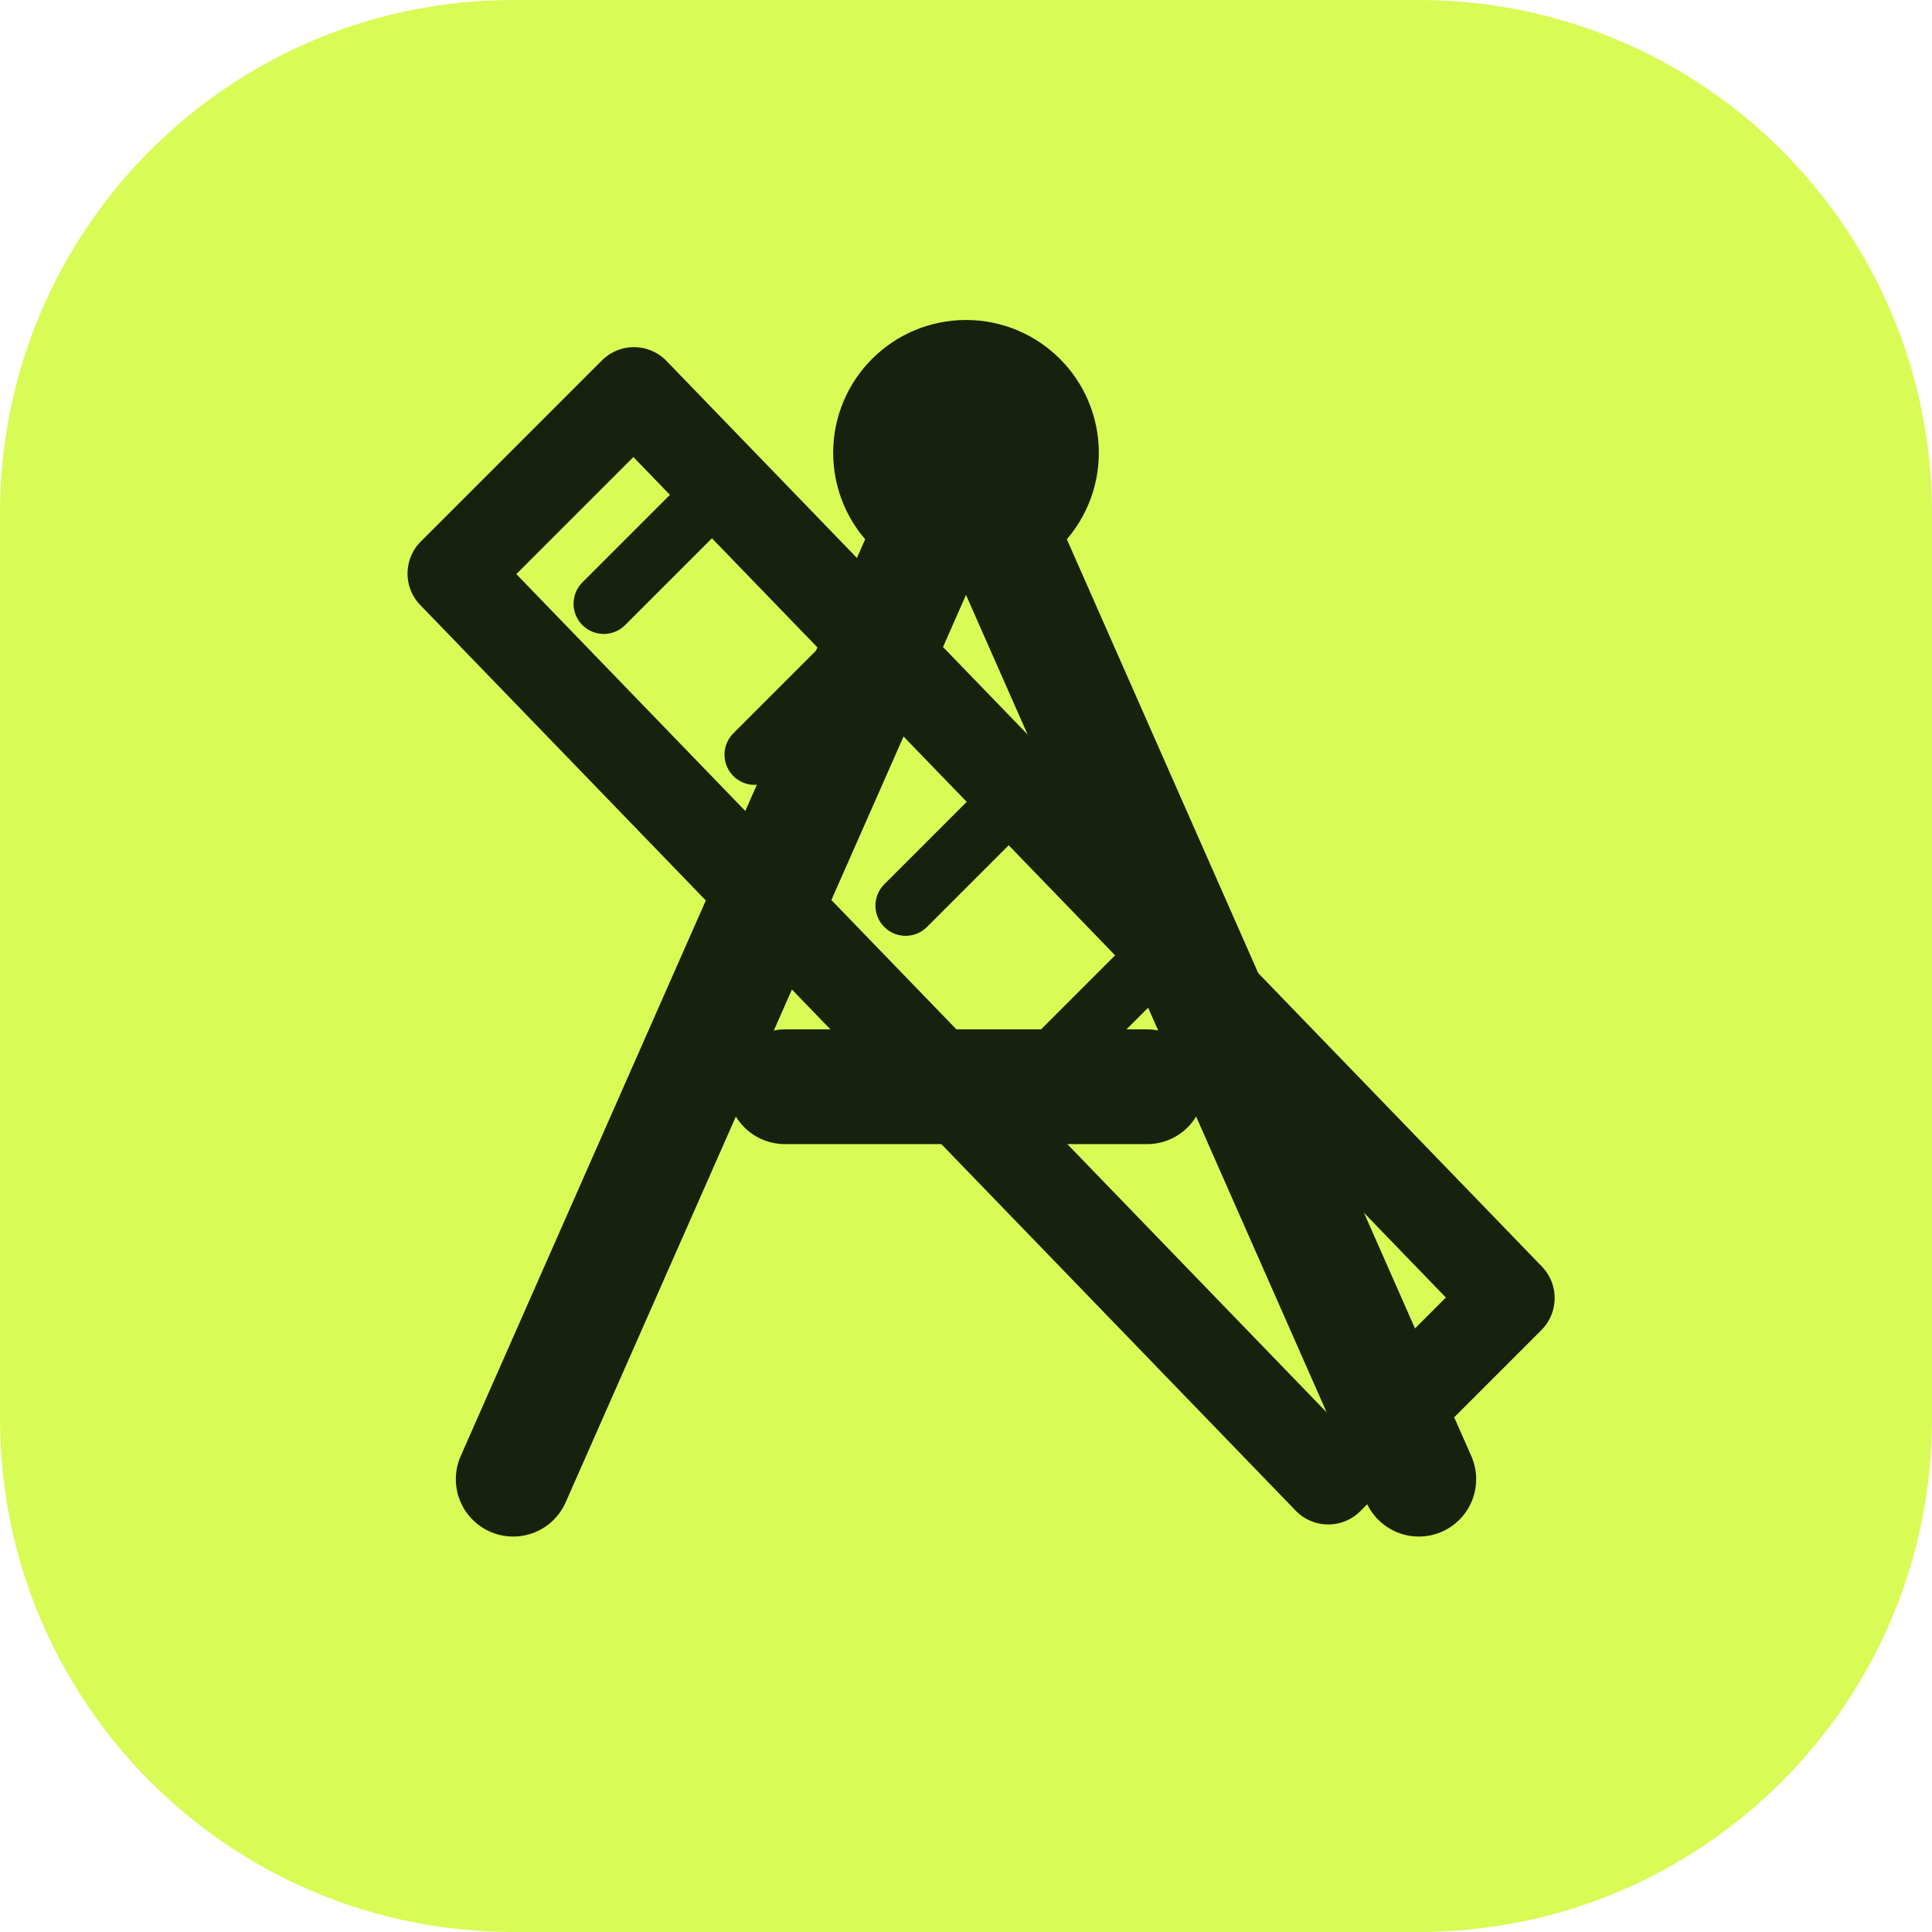
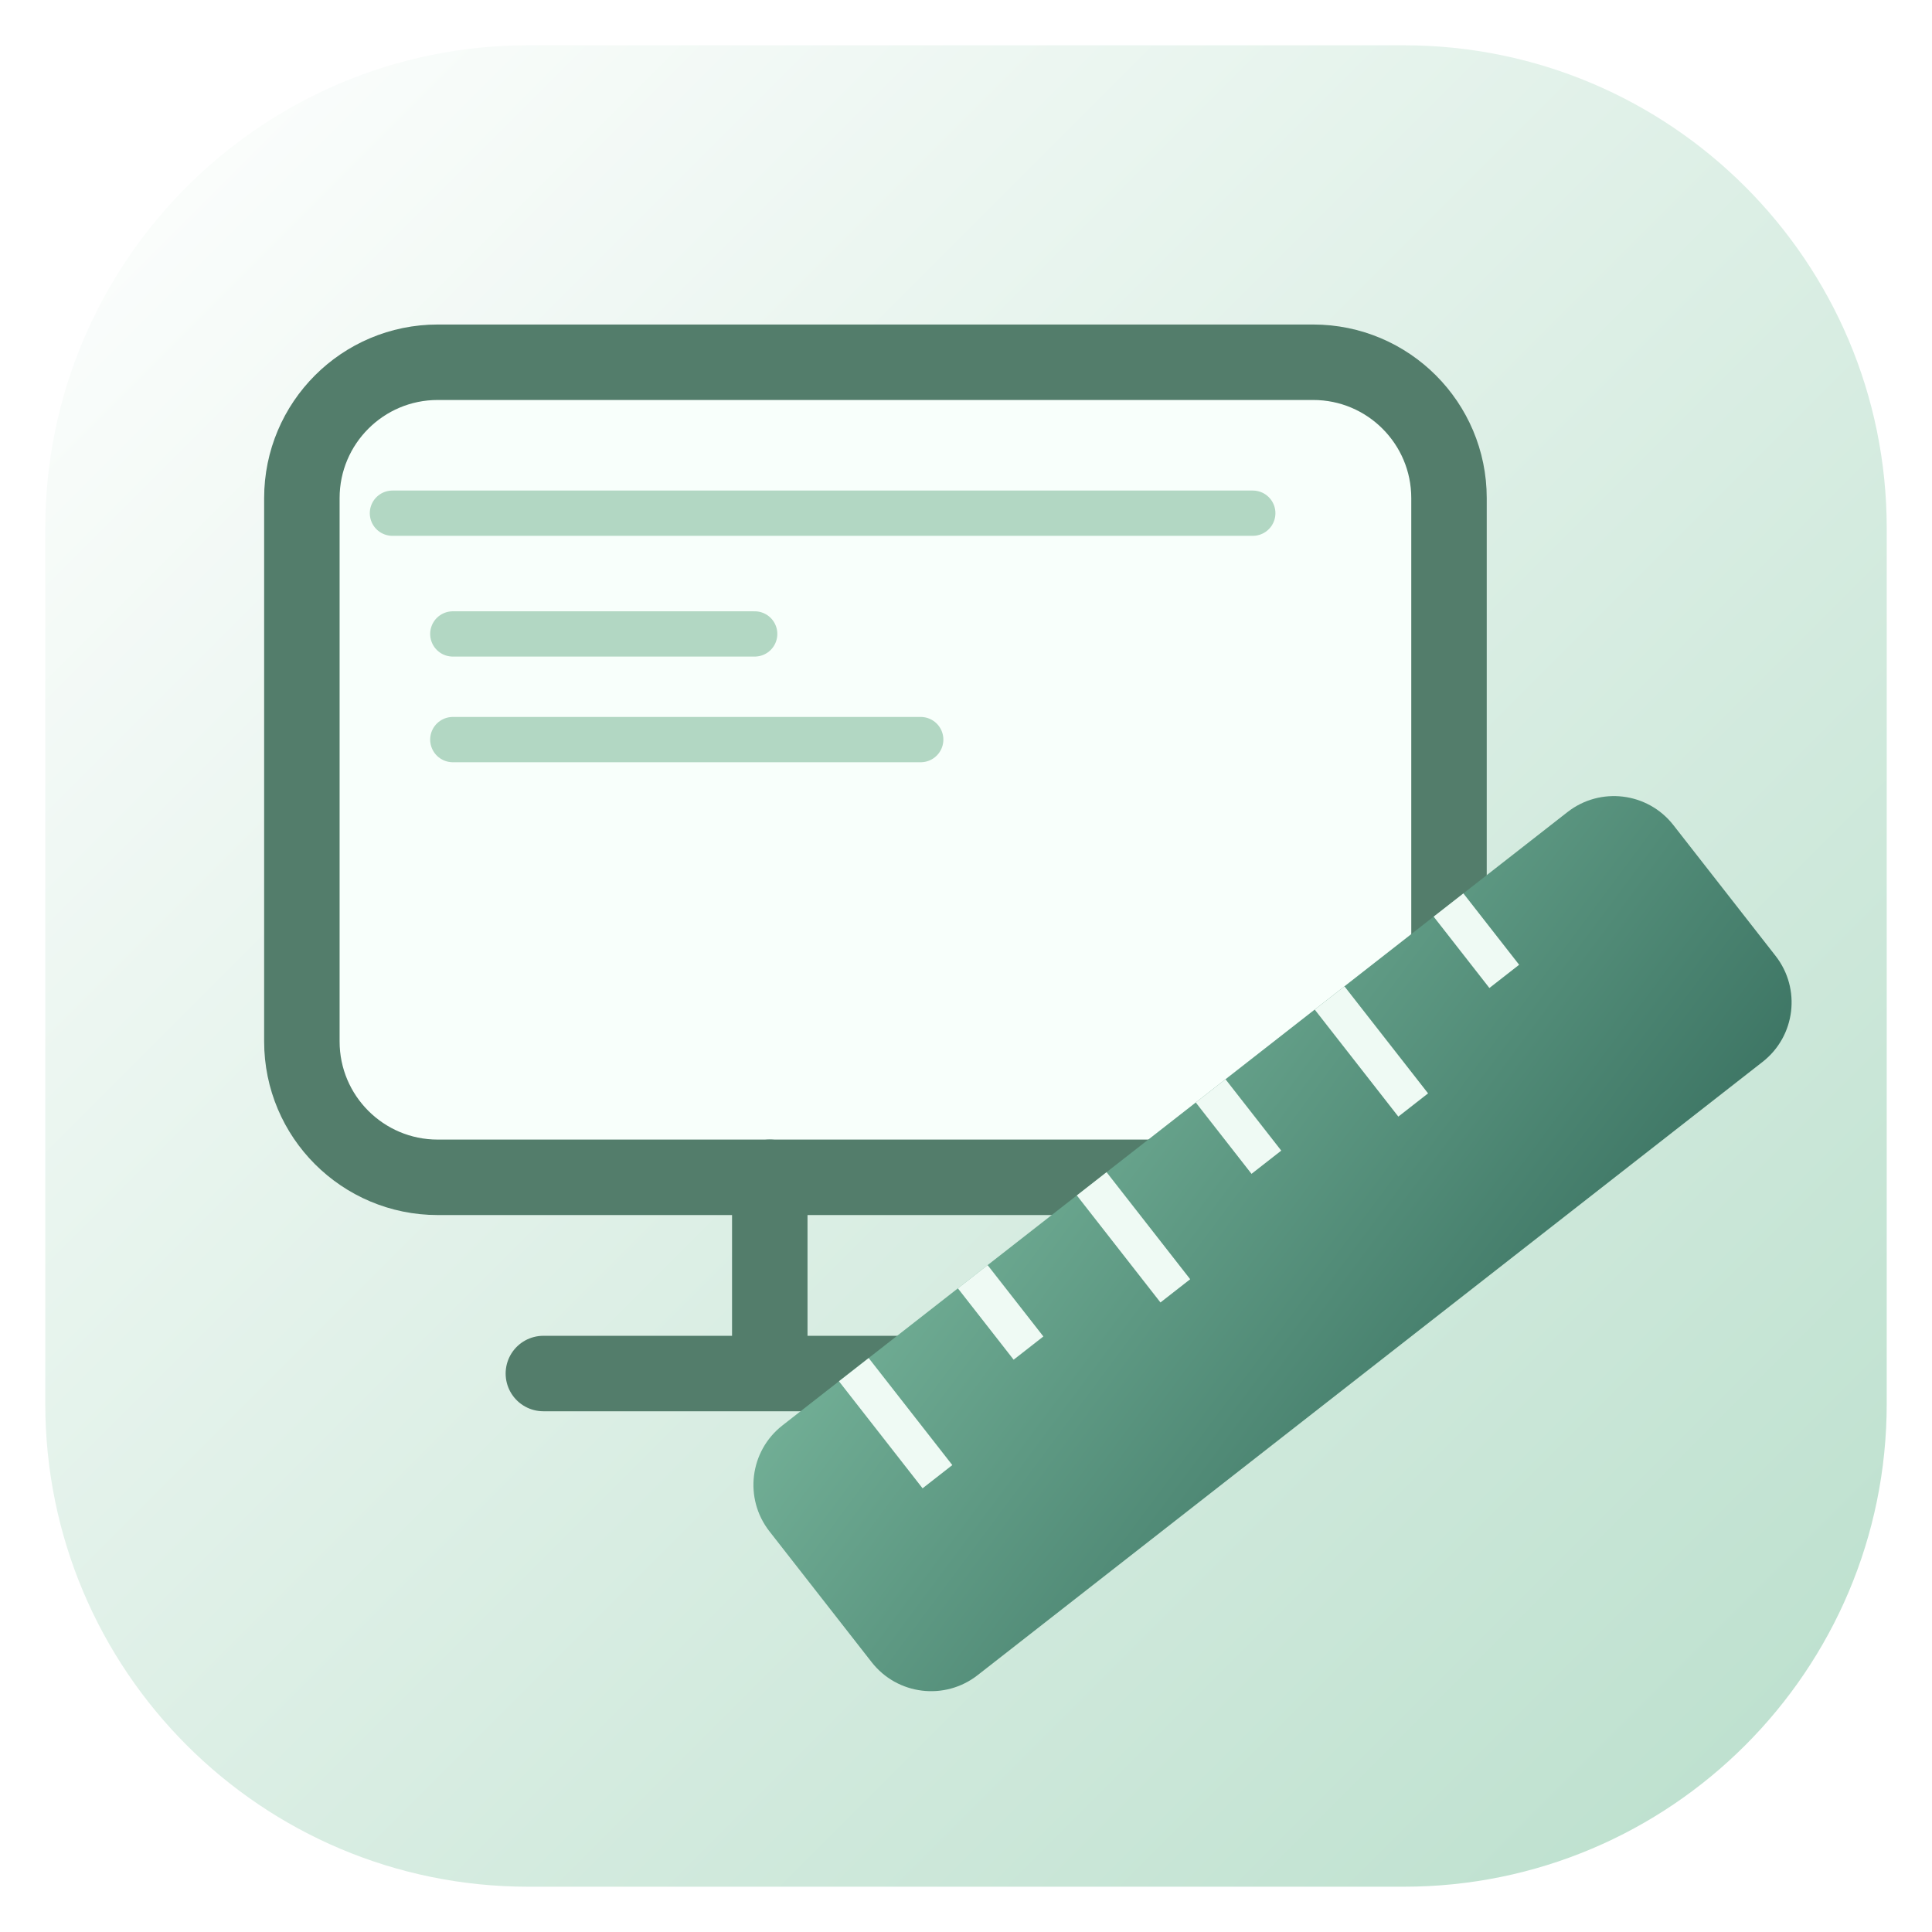
- <svg xmlns="http://www.w3.org/2000/svg" viewBox="0 0 64 64">
-   <rect width="64" height="64" rx="17" fill="#d9fb56" />
-   <g fill="none" stroke="#17220e" stroke-width="3.8" stroke-linecap="round" stroke-linejoin="round">
-     <path d="M17 49 32 15l15 34M26 36h12" />
-     <path d="m15 19 29 30 6-6-29-30z" stroke-width="3" />
-     <path d="m20 20 4-4m1 9 3-3m2 8 3-3m2 8 3-3" stroke-width="2" />
-     <circle cx="32" cy="15" r="2.5" fill="#17220e" />
+ <svg xmlns="http://www.w3.org/2000/svg" viewBox="0 0 128 128">
+   <defs>
+     <linearGradient id="b" x1="0" x2="1" y1="0" y2="1">
+       <stop stop-color="#fff" />
+       <stop offset="1" stop-color="#badfcc" />
+     </linearGradient>
+     <linearGradient id="g" x2="1" y2="1">
+       <stop stop-color="#72af96" />
+       <stop offset="1" stop-color="#3d7564" />
+     </linearGradient>
+   </defs>
+   <rect x="3" y="3" width="122" height="122" rx="32" fill="url(#b)" />
+   <rect x="20" y="24" width="76" height="54" rx="9" fill="#f8fffb" stroke="#537d6b" stroke-width="5" />
+   <path d="M51 78v11m-15 2h40" fill="none" stroke="#537d6b" stroke-width="5" stroke-linecap="round" />
+   <path d="M26 34h57M30 42h20M30 49h31" fill="none" stroke="#b2d7c3" stroke-width="3" stroke-linecap="round" />
+   <g transform="rotate(-38 84 82)">
+     <rect x="46" y="72" width="76" height="21" rx="5" fill="url(#g)" />
+     <path d="M57 72v9m10-9v6m10-6v9m10-9v6m10-6v9m10-9v6" stroke="#effaf4" stroke-width="2.5" />
  </g>
</svg>
